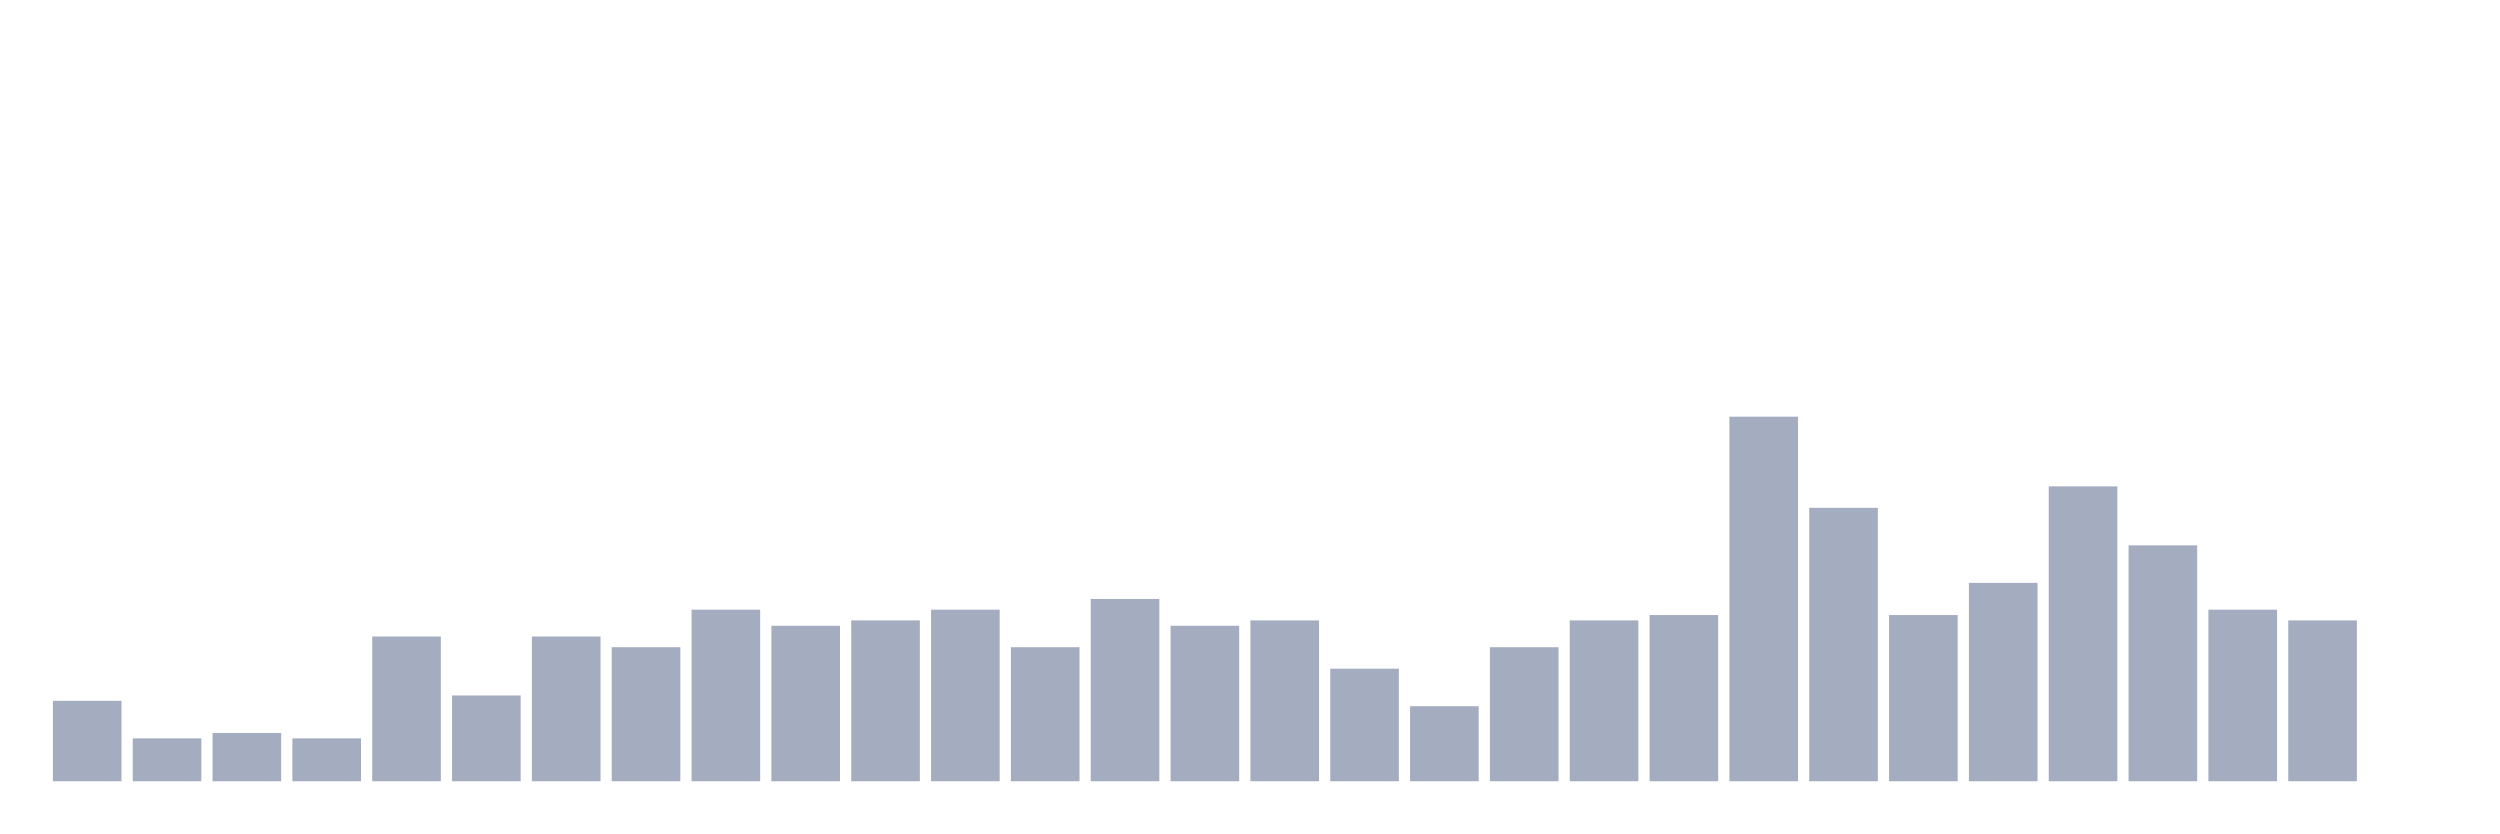
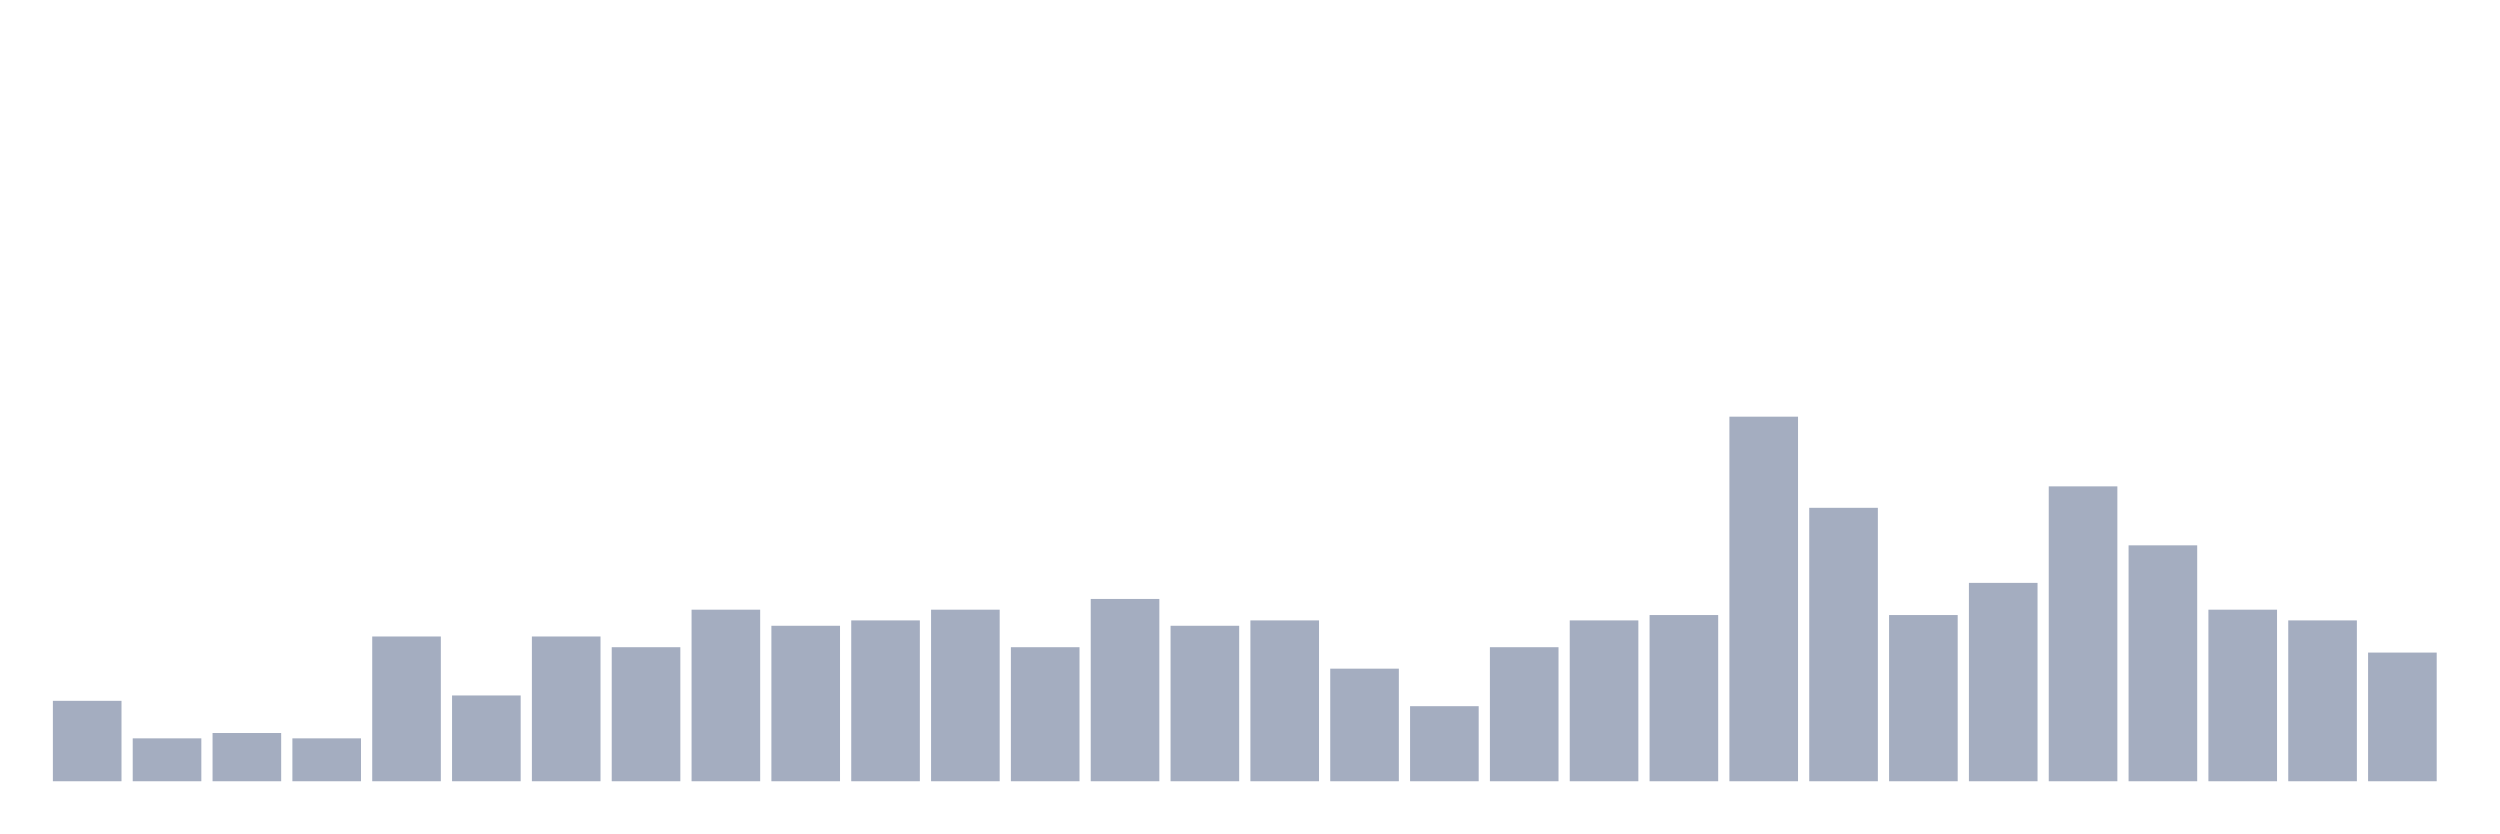
<svg xmlns="http://www.w3.org/2000/svg" viewBox="0 0 480 160">
  <g transform="translate(10,10)">
    <rect class="bar" x="0.153" width="13.175" y="124.559" height="15.441" fill="rgb(164,173,192)" />
    <rect class="bar" x="15.482" width="13.175" y="131.765" height="8.235" fill="rgb(164,173,192)" />
    <rect class="bar" x="30.81" width="13.175" y="130.735" height="9.265" fill="rgb(164,173,192)" />
    <rect class="bar" x="46.138" width="13.175" y="131.765" height="8.235" fill="rgb(164,173,192)" />
    <rect class="bar" x="61.466" width="13.175" y="112.206" height="27.794" fill="rgb(164,173,192)" />
    <rect class="bar" x="76.794" width="13.175" y="123.529" height="16.471" fill="rgb(164,173,192)" />
    <rect class="bar" x="92.123" width="13.175" y="112.206" height="27.794" fill="rgb(164,173,192)" />
    <rect class="bar" x="107.451" width="13.175" y="114.265" height="25.735" fill="rgb(164,173,192)" />
    <rect class="bar" x="122.779" width="13.175" y="107.059" height="32.941" fill="rgb(164,173,192)" />
    <rect class="bar" x="138.107" width="13.175" y="110.147" height="29.853" fill="rgb(164,173,192)" />
    <rect class="bar" x="153.436" width="13.175" y="109.118" height="30.882" fill="rgb(164,173,192)" />
    <rect class="bar" x="168.764" width="13.175" y="107.059" height="32.941" fill="rgb(164,173,192)" />
    <rect class="bar" x="184.092" width="13.175" y="114.265" height="25.735" fill="rgb(164,173,192)" />
    <rect class="bar" x="199.42" width="13.175" y="105" height="35" fill="rgb(164,173,192)" />
    <rect class="bar" x="214.748" width="13.175" y="110.147" height="29.853" fill="rgb(164,173,192)" />
    <rect class="bar" x="230.077" width="13.175" y="109.118" height="30.882" fill="rgb(164,173,192)" />
    <rect class="bar" x="245.405" width="13.175" y="118.382" height="21.618" fill="rgb(164,173,192)" />
    <rect class="bar" x="260.733" width="13.175" y="125.588" height="14.412" fill="rgb(164,173,192)" />
    <rect class="bar" x="276.061" width="13.175" y="114.265" height="25.735" fill="rgb(164,173,192)" />
    <rect class="bar" x="291.39" width="13.175" y="109.118" height="30.882" fill="rgb(164,173,192)" />
    <rect class="bar" x="306.718" width="13.175" y="108.088" height="31.912" fill="rgb(164,173,192)" />
    <rect class="bar" x="322.046" width="13.175" y="70" height="70" fill="rgb(164,173,192)" />
    <rect class="bar" x="337.374" width="13.175" y="87.5" height="52.5" fill="rgb(164,173,192)" />
    <rect class="bar" x="352.702" width="13.175" y="108.088" height="31.912" fill="rgb(164,173,192)" />
    <rect class="bar" x="368.031" width="13.175" y="101.912" height="38.088" fill="rgb(164,173,192)" />
    <rect class="bar" x="383.359" width="13.175" y="83.382" height="56.618" fill="rgb(164,173,192)" />
    <rect class="bar" x="398.687" width="13.175" y="94.706" height="45.294" fill="rgb(164,173,192)" />
    <rect class="bar" x="414.015" width="13.175" y="107.059" height="32.941" fill="rgb(164,173,192)" />
    <rect class="bar" x="429.344" width="13.175" y="109.118" height="30.882" fill="rgb(164,173,192)" />
-     <rect class="bar" x="444.672" width="13.175" y="140" height="0" fill="rgb(164,173,192)" />
+     <rect class="bar" x="444.672" width="13.175" y="115.294" height="24.706" fill="rgb(164,173,192)" />
  </g>
</svg>
